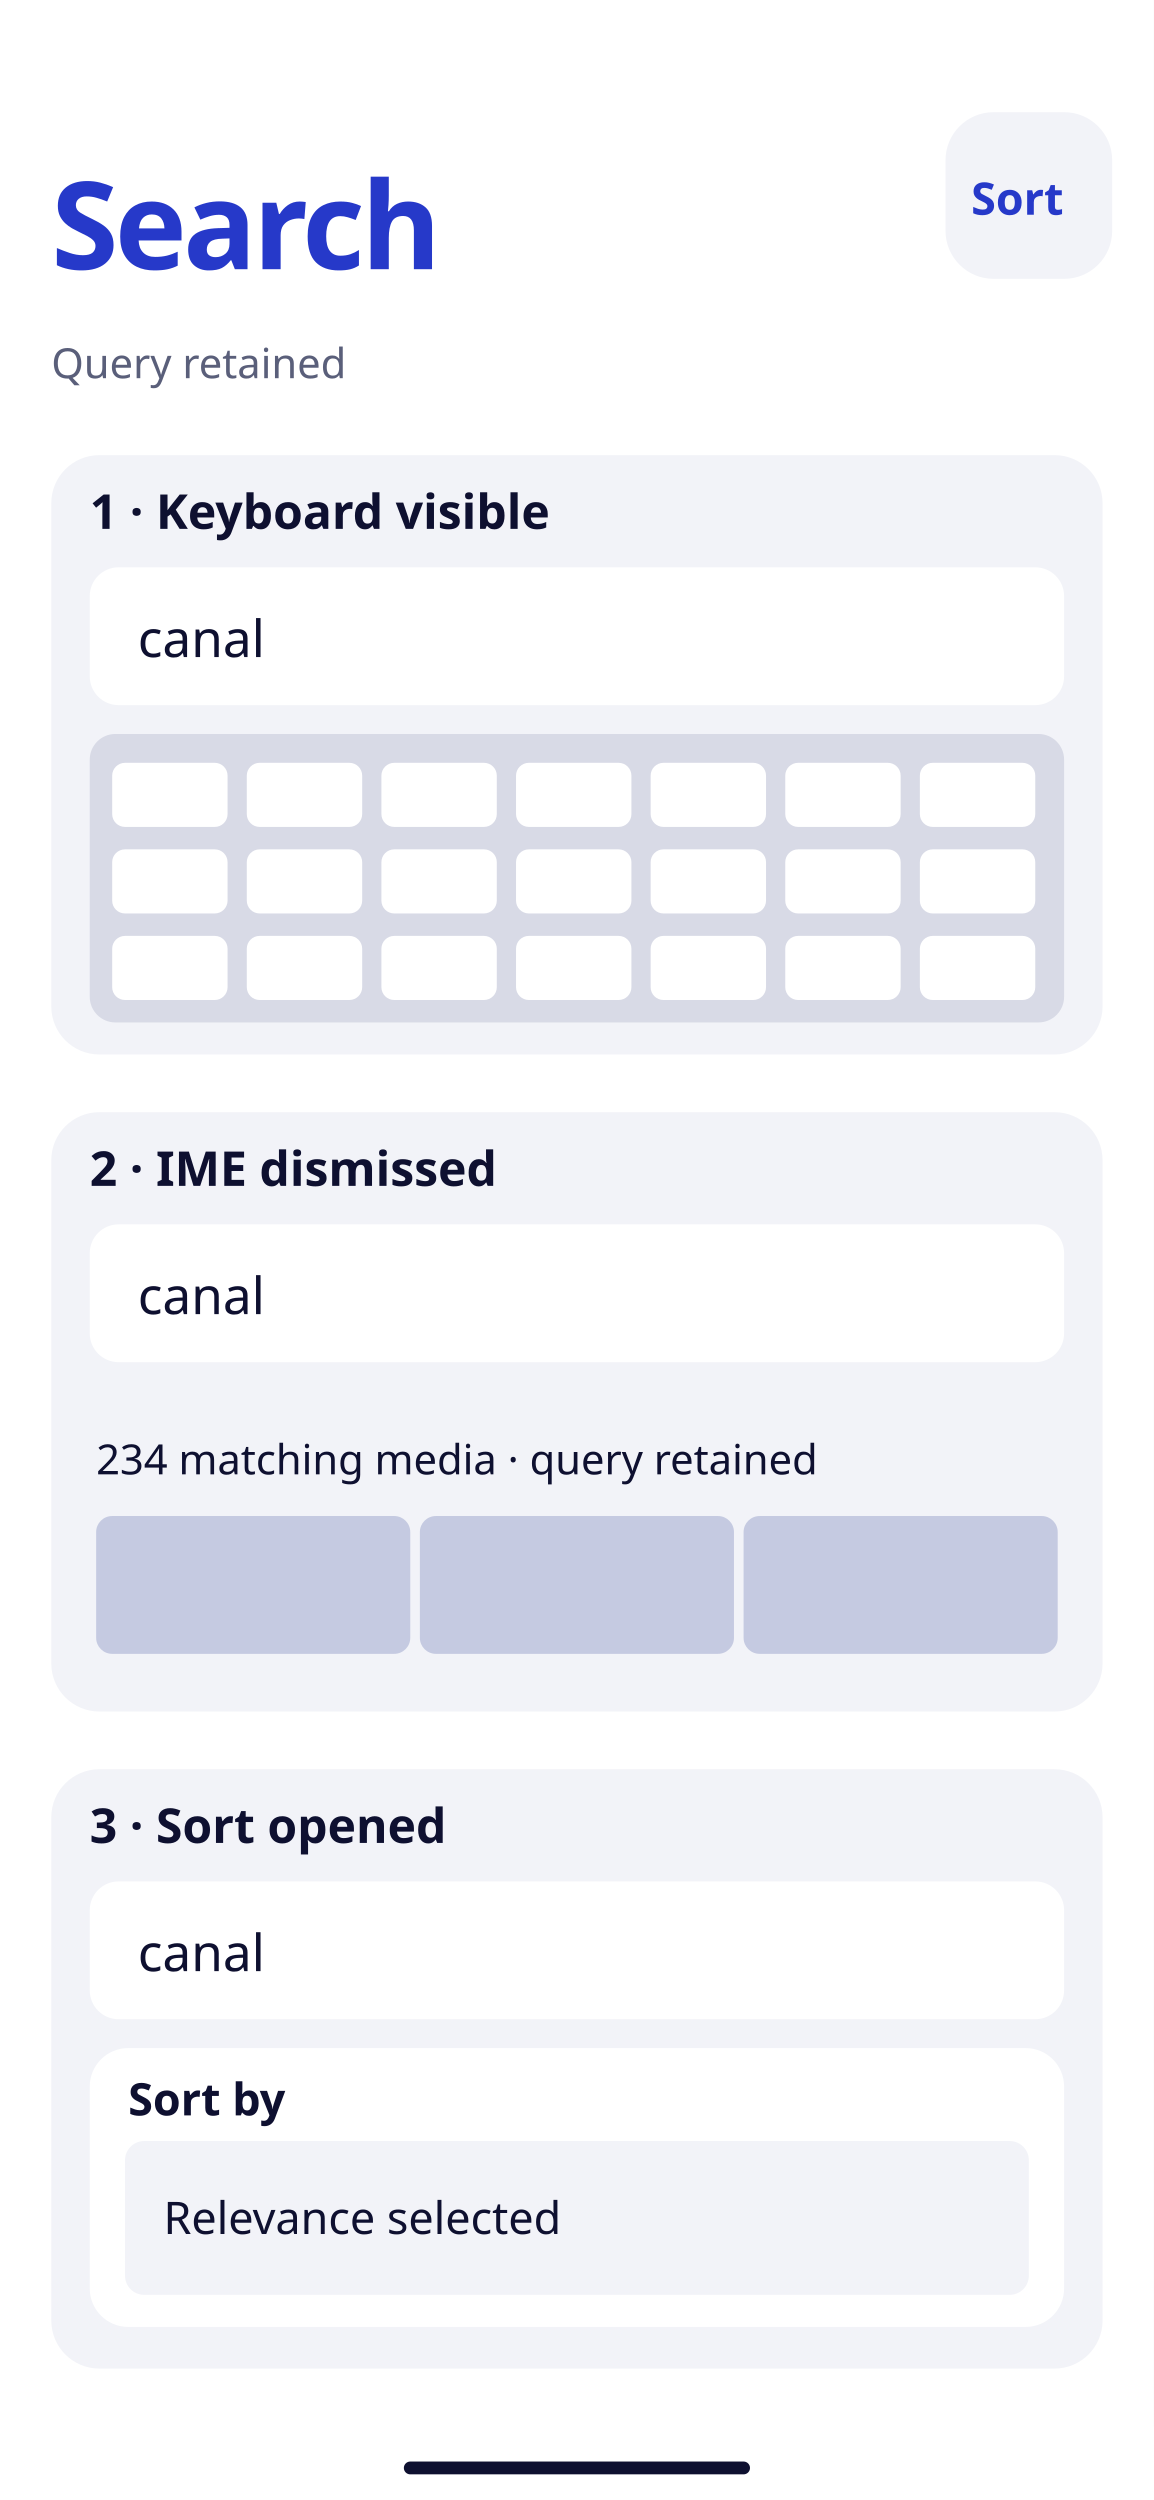
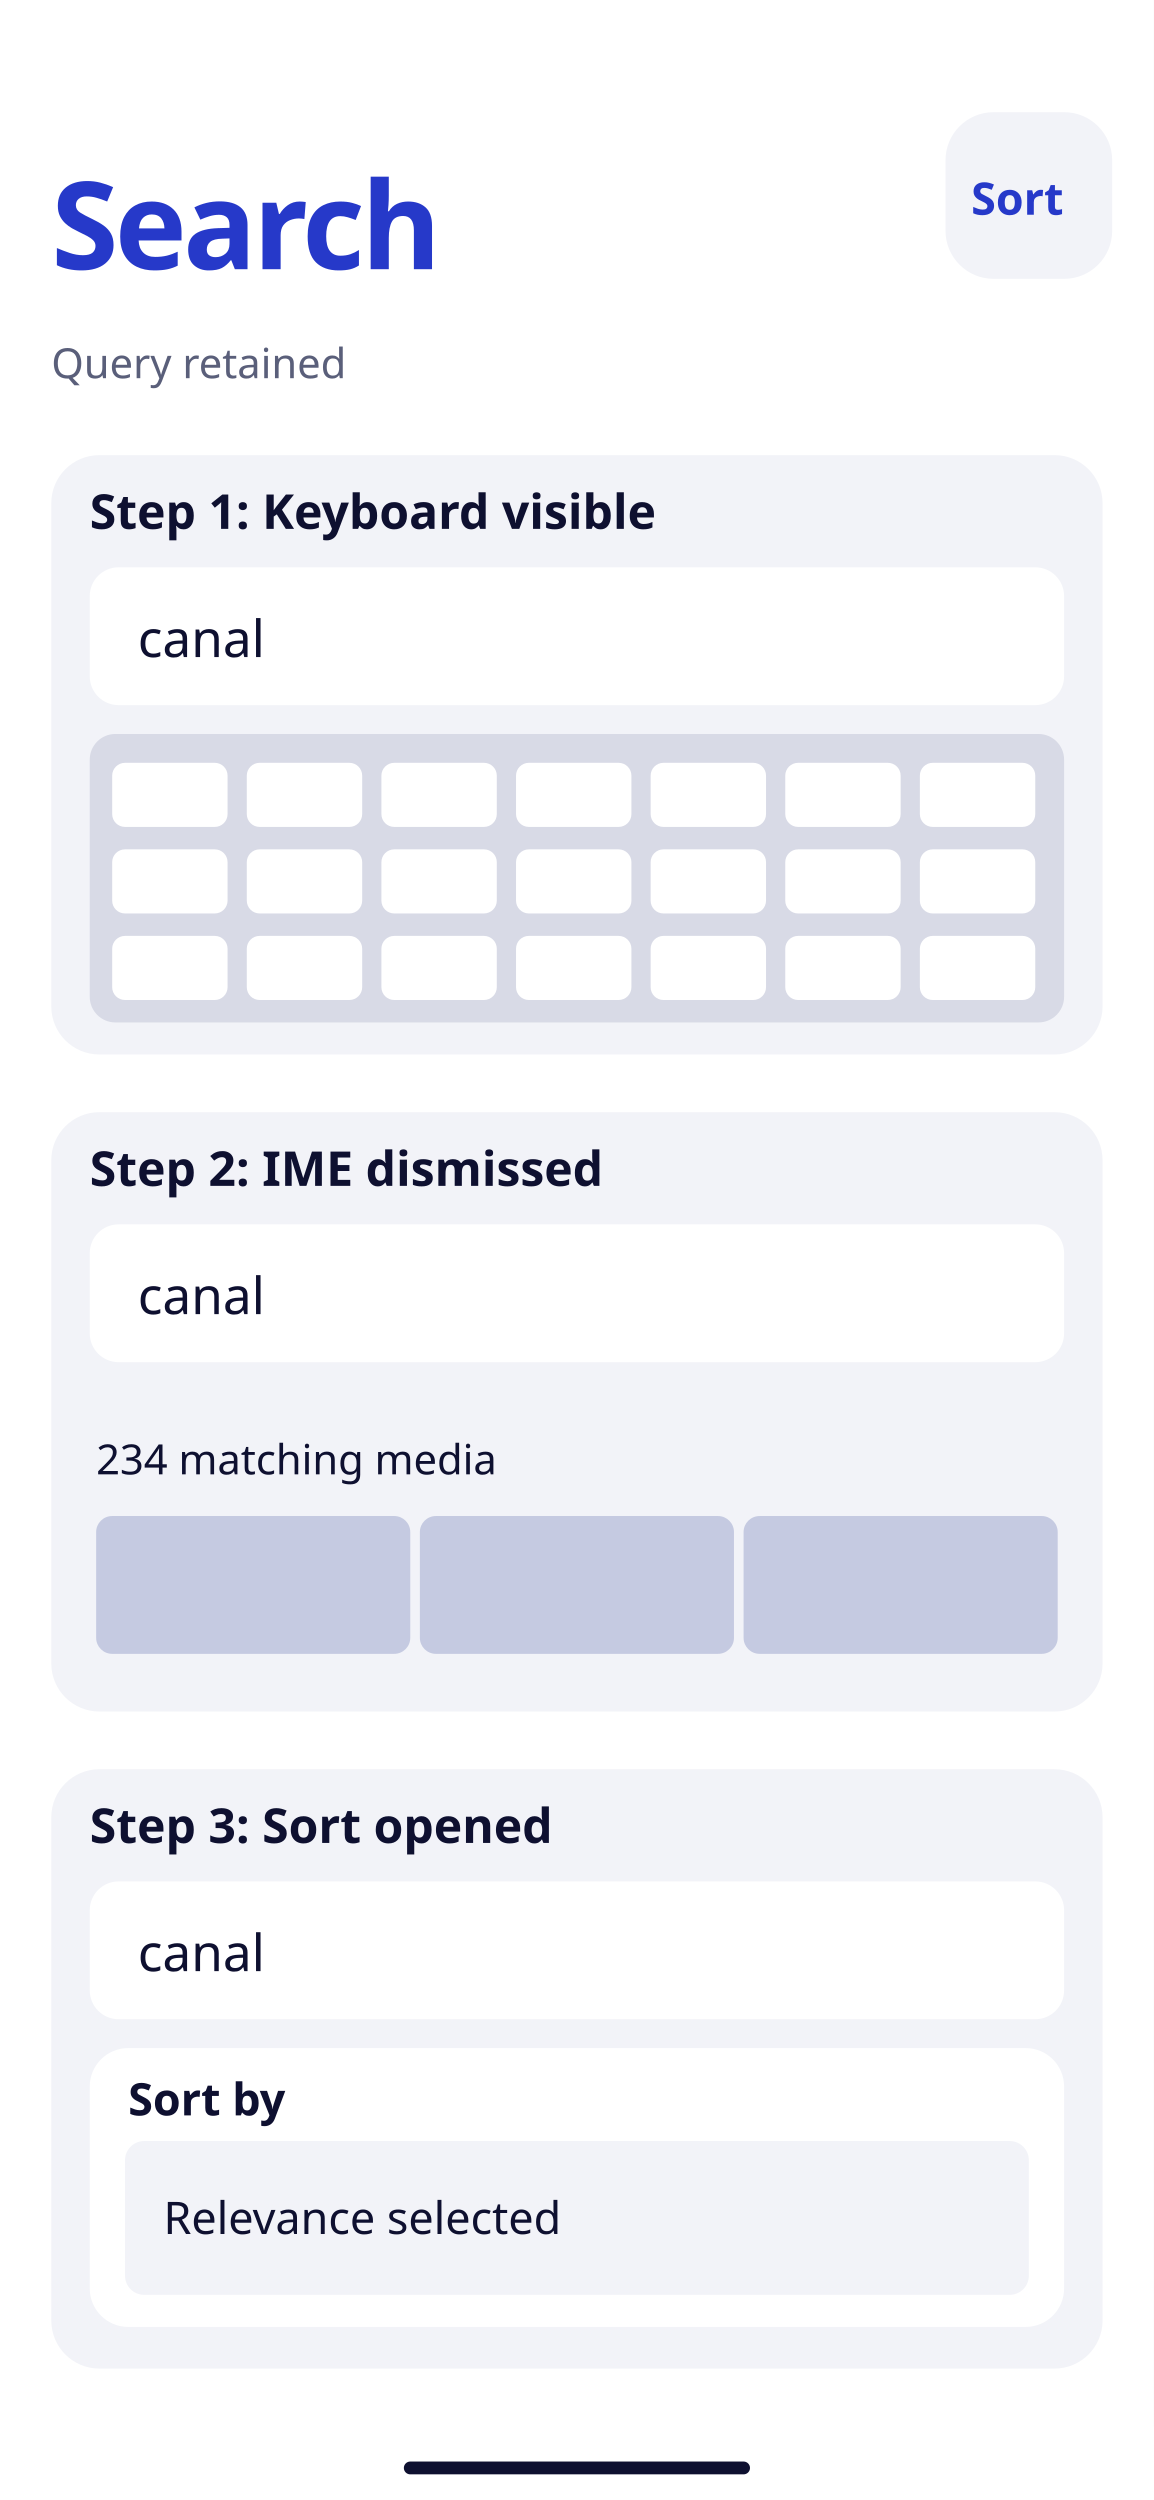
<svg xmlns="http://www.w3.org/2000/svg" width="1080" height="2340" viewBox="0 0 360 780" role="img" aria-labelledby="title desc" data-scene="ime-transition" data-theme="light" data-synthetic="true" data-density-illustrative="3" data-font-scale="1" data-query="canal">
  <rect x="0" y="0" width="360" height="780" rx="0" fill="#FFFFFF" />
  <text x="16" y="84" fill="#2639C9" font-size="38" font-family="Funnel Display, sans-serif" font-weight="700" letter-spacing="-0.03em" data-role="screen-title" data-spec="38/44sp; 76/88sp at 200%">Search</text>
  <text x="16" y="118" fill="#5A5F7A" font-size="13" font-family="Funnel Sans, sans-serif" font-weight="400">Query retained</text>
  <rect x="295" y="35" width="52" height="52" rx="15" fill="#F2F3F8" data-target="sort" />
  <text x="303" y="67" fill="#2639C9" font-size="14" font-family="Funnel Sans, sans-serif" font-weight="600">Sort</text>
  <g data-transition="keyboard">
    <rect x="16" y="142" width="328" height="187" rx="15" fill="#F2F3F8" />
-     <text x="28" y="165" fill="#0E1030" font-size="15" font-family="Funnel Sans, sans-serif" font-weight="600">1 · Keyboard visible</text>
+     <text x="28" y="165" fill="#0E1030" font-size="15" font-family="Funnel Sans, sans-serif" font-weight="600">Step 1: Keyboard visible</text>
    <rect x="28" y="177" width="304" height="43" rx="9" fill="#FFFFFF" />
    <text x="43" y="205" fill="#0E1030" font-size="16" font-family="Funnel Sans, sans-serif" font-weight="400">canal</text>
    <rect x="28" y="229" width="304" height="90" rx="8" fill="#D8DAE6" />
    <rect x="35" y="238" width="36" height="20" rx="4" fill="#FFFFFF" />
    <rect x="77" y="238" width="36" height="20" rx="4" fill="#FFFFFF" />
    <rect x="119" y="238" width="36" height="20" rx="4" fill="#FFFFFF" />
    <rect x="161" y="238" width="36" height="20" rx="4" fill="#FFFFFF" />
    <rect x="203" y="238" width="36" height="20" rx="4" fill="#FFFFFF" />
    <rect x="245" y="238" width="36" height="20" rx="4" fill="#FFFFFF" />
    <rect x="287" y="238" width="36" height="20" rx="4" fill="#FFFFFF" />
    <rect x="35" y="265" width="36" height="20" rx="4" fill="#FFFFFF" />
    <rect x="77" y="265" width="36" height="20" rx="4" fill="#FFFFFF" />
    <rect x="119" y="265" width="36" height="20" rx="4" fill="#FFFFFF" />
    <rect x="161" y="265" width="36" height="20" rx="4" fill="#FFFFFF" />
    <rect x="203" y="265" width="36" height="20" rx="4" fill="#FFFFFF" />
    <rect x="245" y="265" width="36" height="20" rx="4" fill="#FFFFFF" />
    <rect x="287" y="265" width="36" height="20" rx="4" fill="#FFFFFF" />
    <rect x="35" y="292" width="36" height="20" rx="4" fill="#FFFFFF" />
    <rect x="77" y="292" width="36" height="20" rx="4" fill="#FFFFFF" />
    <rect x="119" y="292" width="36" height="20" rx="4" fill="#FFFFFF" />
    <rect x="161" y="292" width="36" height="20" rx="4" fill="#FFFFFF" />
    <rect x="203" y="292" width="36" height="20" rx="4" fill="#FFFFFF" />
    <rect x="245" y="292" width="36" height="20" rx="4" fill="#FFFFFF" />
    <rect x="287" y="292" width="36" height="20" rx="4" fill="#FFFFFF" />
  </g>
  <g data-transition="dismissed">
    <rect x="16" y="347" width="328" height="187" rx="15" fill="#F2F3F8" />
-     <text x="28" y="370" fill="#0E1030" font-size="15" font-family="Funnel Sans, sans-serif" font-weight="600">2 · IME dismissed</text>
+     <text x="28" y="370" fill="#0E1030" font-size="15" font-family="Funnel Sans, sans-serif" font-weight="600">Step 2: IME dismissed</text>
    <rect x="28" y="382" width="304" height="43" rx="9" fill="#FFFFFF" />
    <text x="43" y="410" fill="#0E1030" font-size="16" font-family="Funnel Sans, sans-serif" font-weight="400">canal</text>
-     <text x="30" y="460" fill="#0E1030" font-size="13" font-family="Funnel Sans, sans-serif" font-weight="400">234 matching media · query retained</text>
+     <text x="30" y="460" fill="#0E1030" font-size="13" font-family="Funnel Sans, sans-serif" font-weight="400">234 matching media</text>
    <rect x="30" y="473" width="98" height="43" rx="5" fill="#C5CAE1" />
    <rect x="131" y="473" width="98" height="43" rx="5" fill="#C5CAE1" />
    <rect x="232" y="473" width="98" height="43" rx="5" fill="#C5CAE1" />
  </g>
  <g data-transition="sheet">
    <rect x="16" y="552" width="328" height="187" rx="15" fill="#F2F3F8" />
-     <text x="28" y="575" fill="#0E1030" font-size="15" font-family="Funnel Sans, sans-serif" font-weight="600">3 · Sort opened</text>
+     <text x="28" y="575" fill="#0E1030" font-size="15" font-family="Funnel Sans, sans-serif" font-weight="600">Step 3: Sort opened</text>
    <rect x="28" y="587" width="304" height="43" rx="9" fill="#FFFFFF" />
    <text x="43" y="615" fill="#0E1030" font-size="16" font-family="Funnel Sans, sans-serif" font-weight="400">canal</text>
    <rect x="28" y="639" width="304" height="87" rx="12" fill="#FFFFFF" />
    <text x="40" y="660" fill="#0E1030" font-size="14" font-family="Funnel Sans, sans-serif" font-weight="600">Sort by</text>
    <rect x="39" y="668" width="282" height="48" rx="6" fill="#F2F3F8" />
    <text x="51" y="697" fill="#0E1030" font-size="14" font-family="Funnel Sans, sans-serif" font-weight="400">Relevance selected</text>
  </g>
  <text x="16" y="767" fill="#5A5F7A" font-size="11" font-family="Funnel Sans, sans-serif" font-weight="400">Full six-key list shown in search-relevance</text>
  <rect x="0" y="757" width="360" height="23" rx="0" fill="#FFFFFF" />
  <rect x="126" y="768" width="108" height="4" rx="2" fill="#0E1030" />
</svg>
